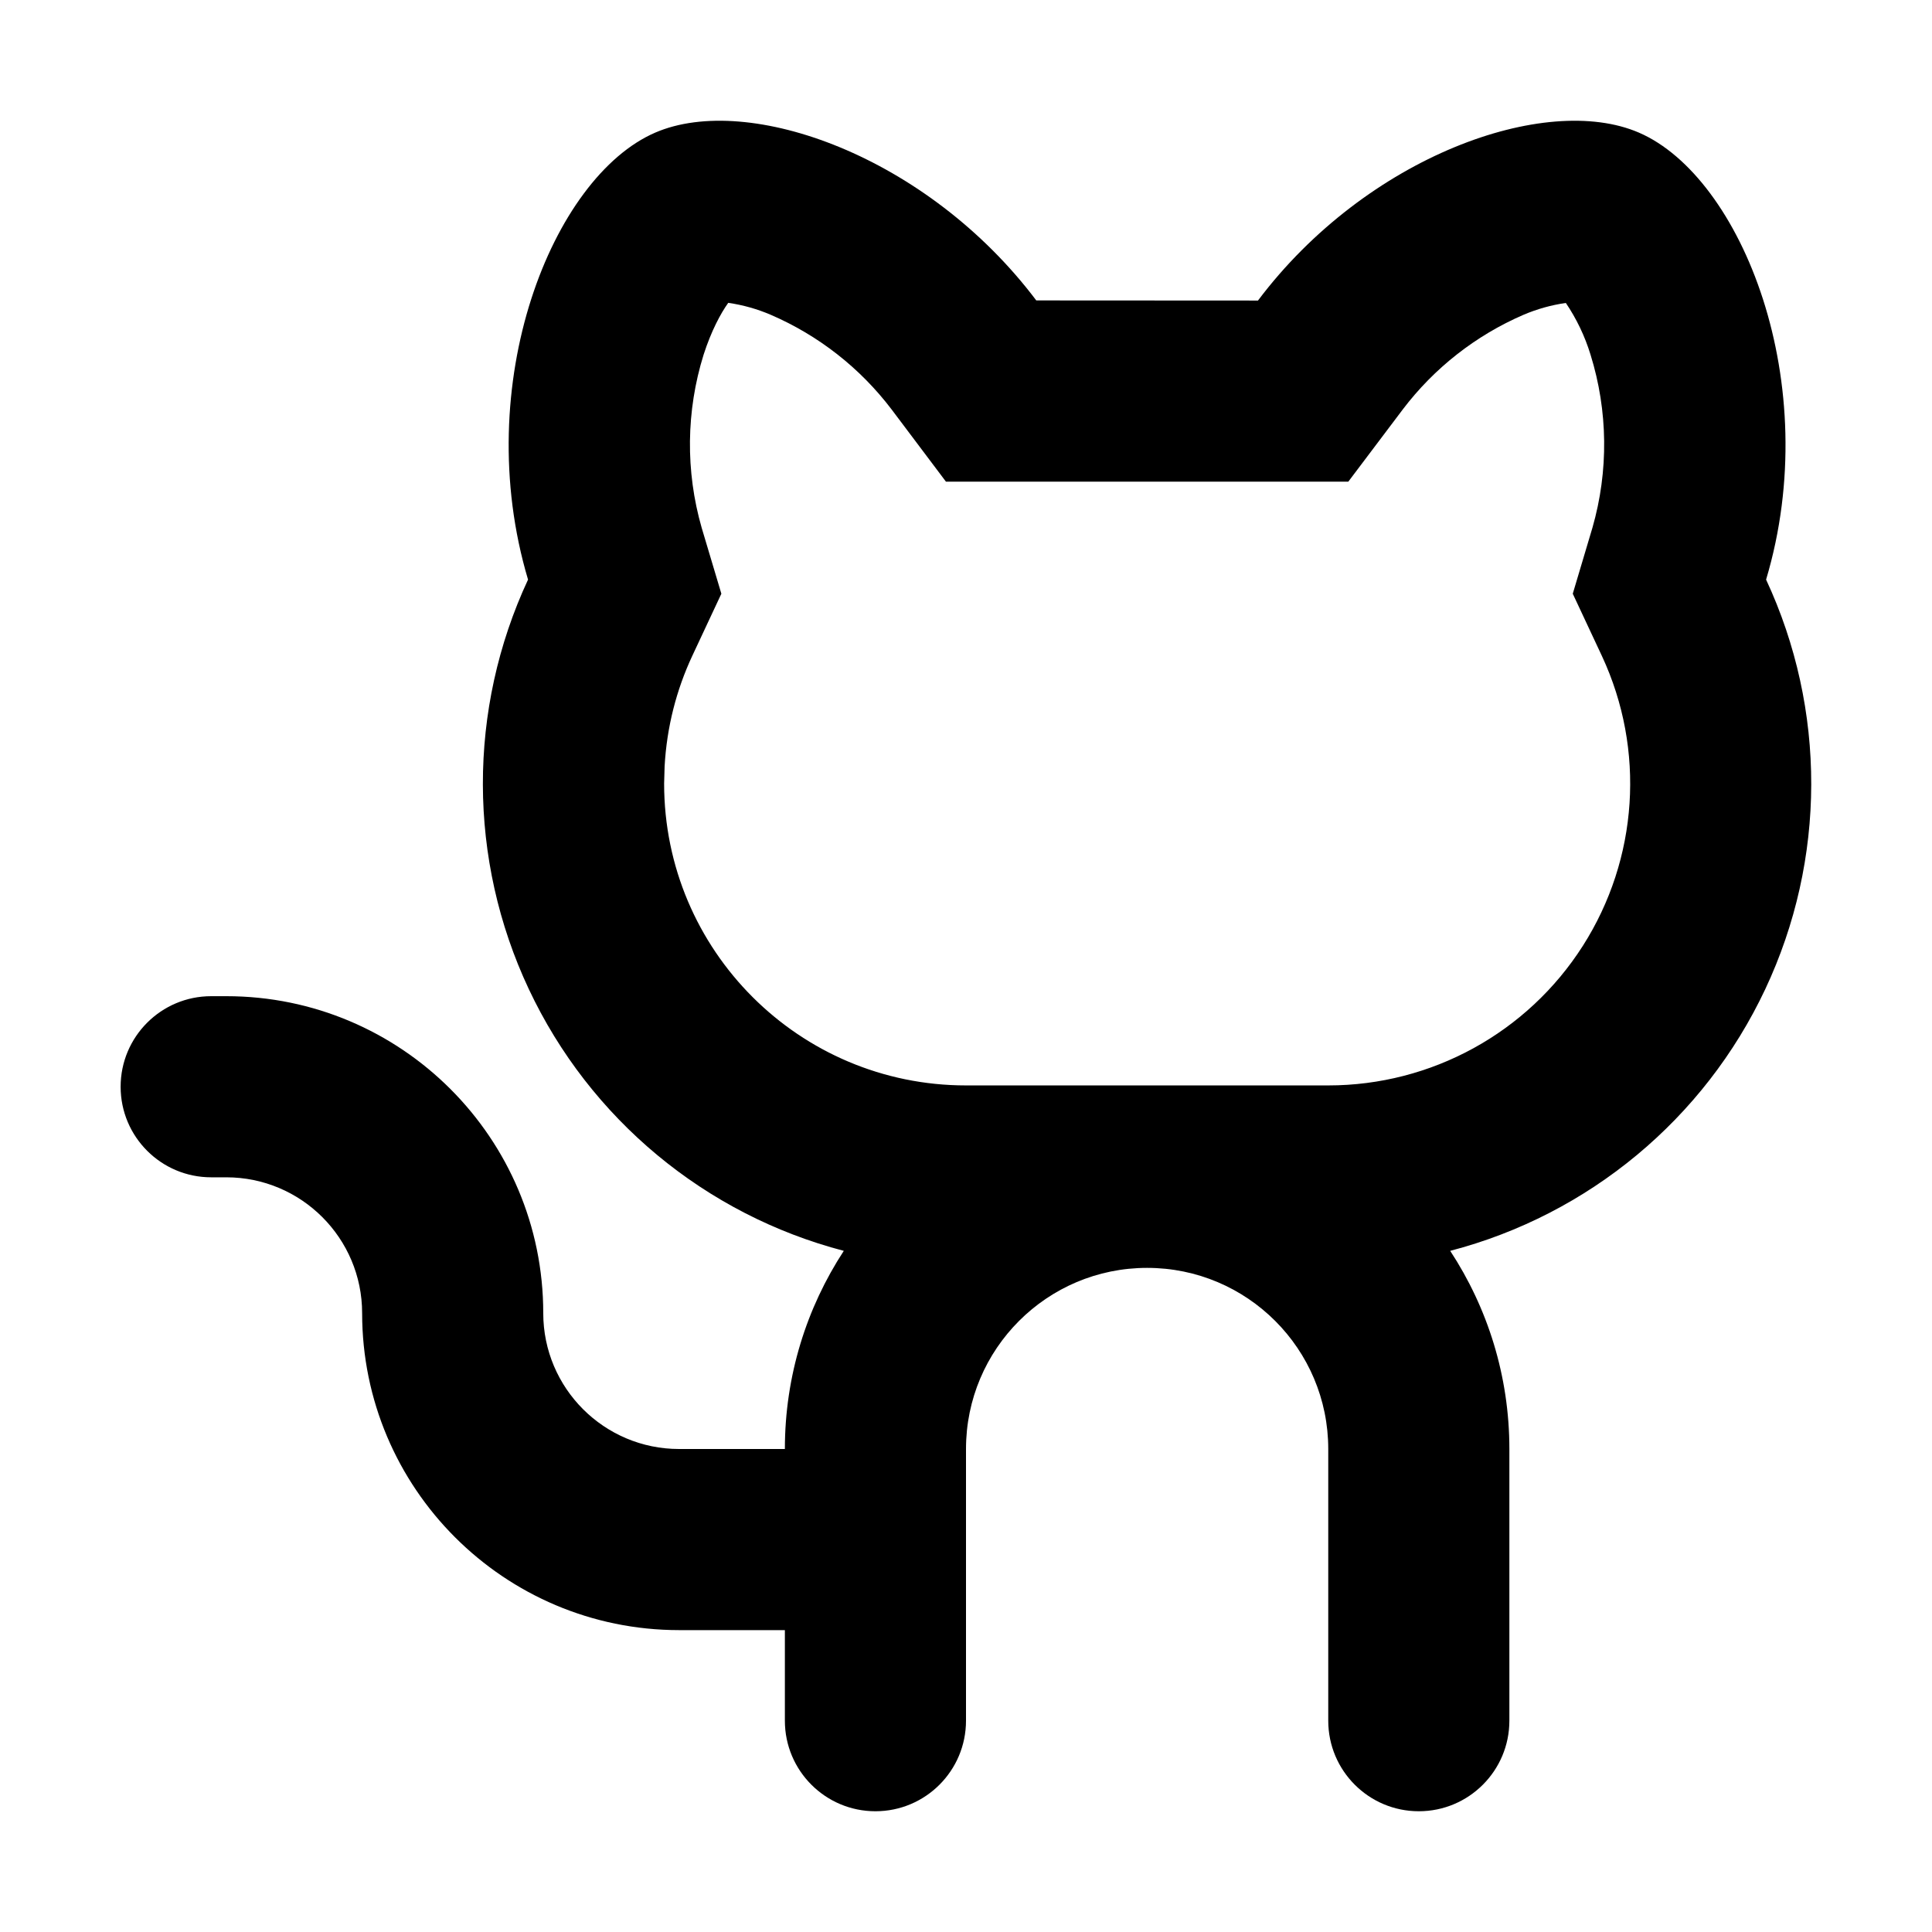
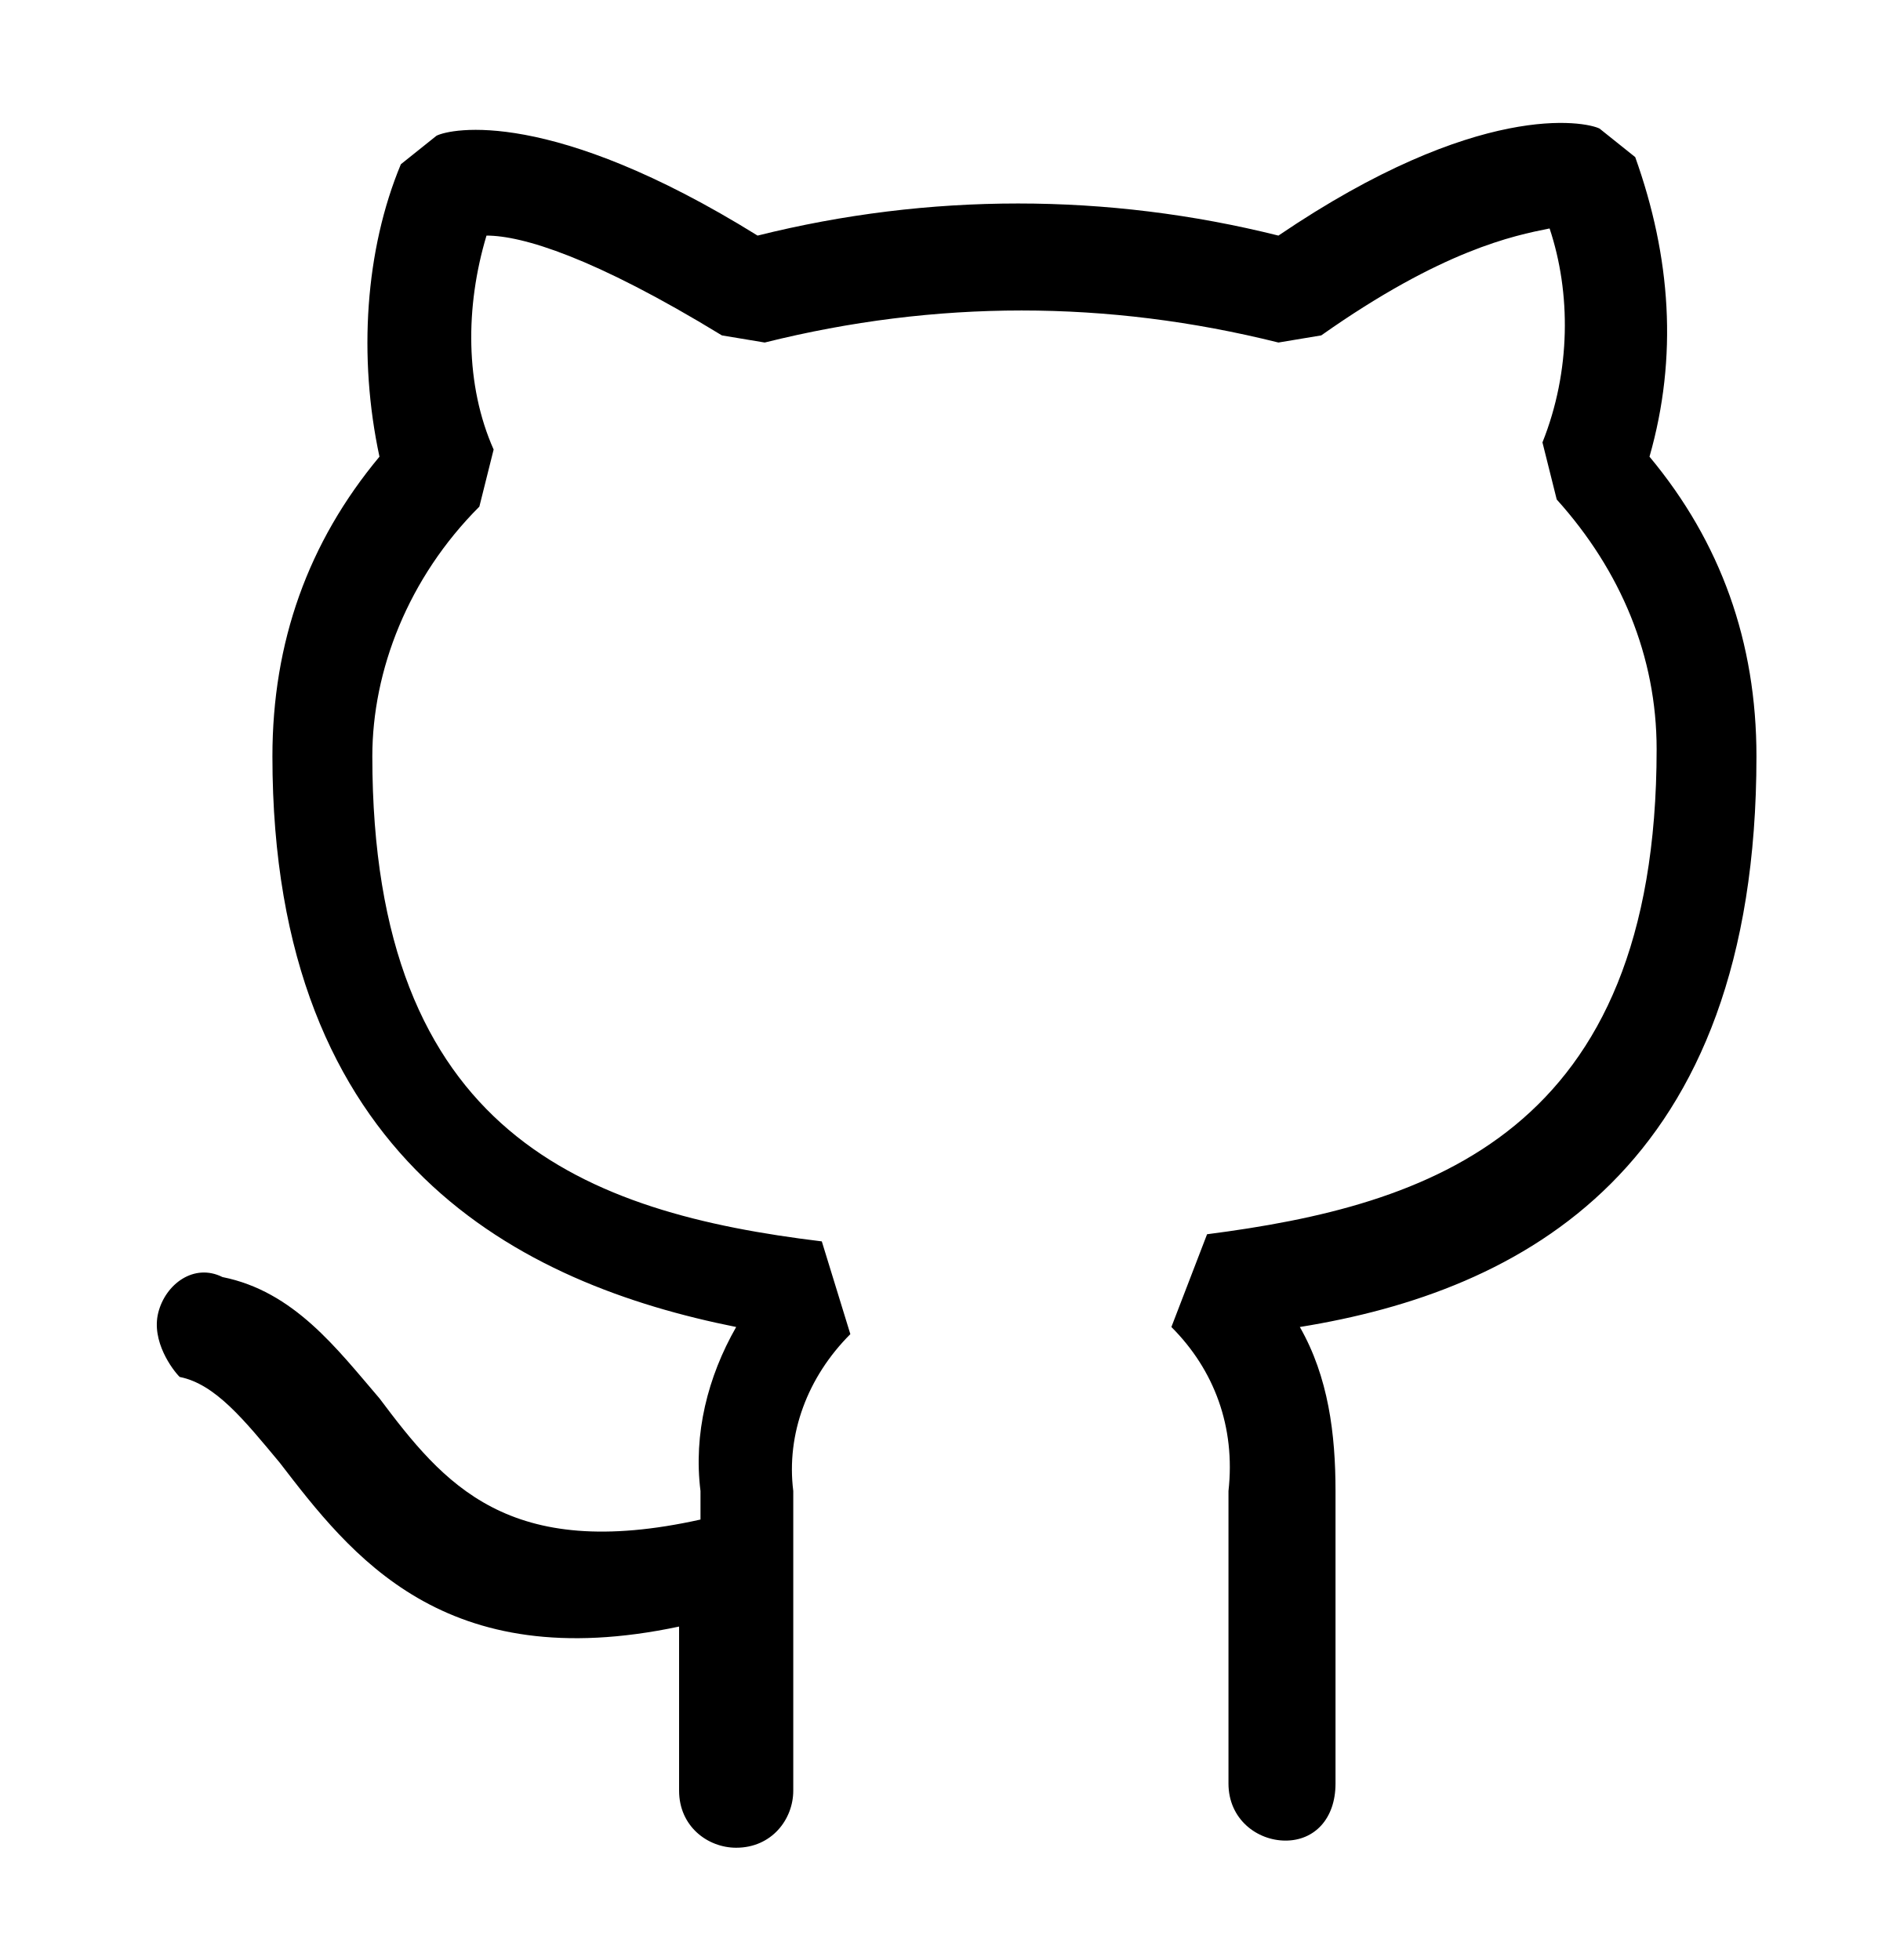
- <svg xmlns="http://www.w3.org/2000/svg" viewBox="0 0 16 16">
-   <path fill-rule="evenodd" d="M10.418 2.489c.9-1.196 2.382-1.724 3.154-1.391.852.367 1.539 2.08 1.054 3.702a4 4 0 0 1-2.616 5.559c.309.471.49 1.035.49 1.641v2.25a.75.75 0 0 1-1.5 0V12a1.5 1.5 0 0 0-3 0v2.25a.75.75 0 0 1-1.5 0v-.75h-.876a2.626 2.626 0 0 1-2.625-2.625c0-.621-.504-1.125-1.125-1.125h-.125a.75.75 0 0 1 0-1.5h.125a2.625 2.625 0 0 1 2.625 2.625c0 .621.504 1.125 1.125 1.125H6.5c0-.606.18-1.17.488-1.641A4 4 0 0 1 4.373 4.8c-.484-1.623.202-3.335 1.054-3.702.772-.333 2.254.195 3.155 1.39zm2.549.02a1.4 1.4 0 0 0-.35.098 2.5 2.5 0 0 0-1 .784l-.451.598H7.834l-.45-.598a2.5 2.5 0 0 0-1.001-.784 1.4 1.4 0 0 0-.352-.099c-.063.088-.14.231-.204.429a2.5 2.5 0 0 0-.016 1.434l.163.546-.242.517c-.13.279-.21.586-.228.913l-.004.142a2.5 2.5 0 0 0 2.5 2.5h3a2.5 2.5 0 0 0 2.267-3.555l-.242-.517.163-.547a2.5 2.5 0 0 0-.016-1.433 1.6 1.6 0 0 0-.205-.429" />
+ <svg xmlns="http://www.w3.org/2000/svg" width="24" height="25" viewBox="0 0 24 25" fill="currentColor">
+   <path d="M21.035 5.825C21.945 6.917 22.399 8.191 22.399 9.647C22.399 14.924 19.397 16.471 16.576 16.926C16.94 17.563 17.031 18.291 17.031 19.018V22.749C17.031 23.204 16.758 23.477 16.394 23.477C16.03 23.477 15.666 23.204 15.666 22.749V19.018C15.757 18.2 15.484 17.472 14.938 16.926L15.393 15.743C18.214 15.379 21.126 14.469 21.126 9.556C21.126 8.373 20.671 7.281 19.852 6.371L19.67 5.643C20.034 4.733 20.034 3.733 19.761 2.914C19.306 3.005 18.396 3.187 16.849 4.278L16.303 4.369C14.12 3.824 11.936 3.824 9.752 4.369L9.206 4.278C7.569 3.278 6.659 3.005 6.204 3.005C5.931 3.915 5.931 4.915 6.295 5.734L6.113 6.462C5.203 7.372 4.748 8.555 4.748 9.647C4.748 14.469 7.478 15.47 10.48 15.834L10.844 17.017C10.298 17.563 10.025 18.291 10.116 19.018V19.928V20.019V22.84C10.116 23.204 9.843 23.568 9.388 23.568C9.024 23.568 8.66 23.295 8.66 22.84V20.747C5.658 21.384 4.475 19.837 3.565 18.654C3.11 18.108 2.746 17.654 2.291 17.563C2.2 17.472 1.927 17.108 2.018 16.744C2.109 16.38 2.473 16.107 2.837 16.289C3.747 16.471 4.293 17.199 4.839 17.836C5.658 18.927 6.477 19.928 8.933 19.382V19.018C8.842 18.291 9.024 17.563 9.388 16.926C6.659 16.38 3.474 14.833 3.474 9.647C3.474 8.191 3.929 6.917 4.839 5.825C4.566 4.551 4.657 3.187 5.112 2.095L5.567 1.731C5.749 1.64 7.023 1.367 9.661 3.005C11.845 2.459 14.12 2.459 16.303 3.005C18.851 1.276 20.216 1.549 20.398 1.64L20.853 2.004C21.308 3.278 21.399 4.551 21.035 5.825Z" />
</svg>
